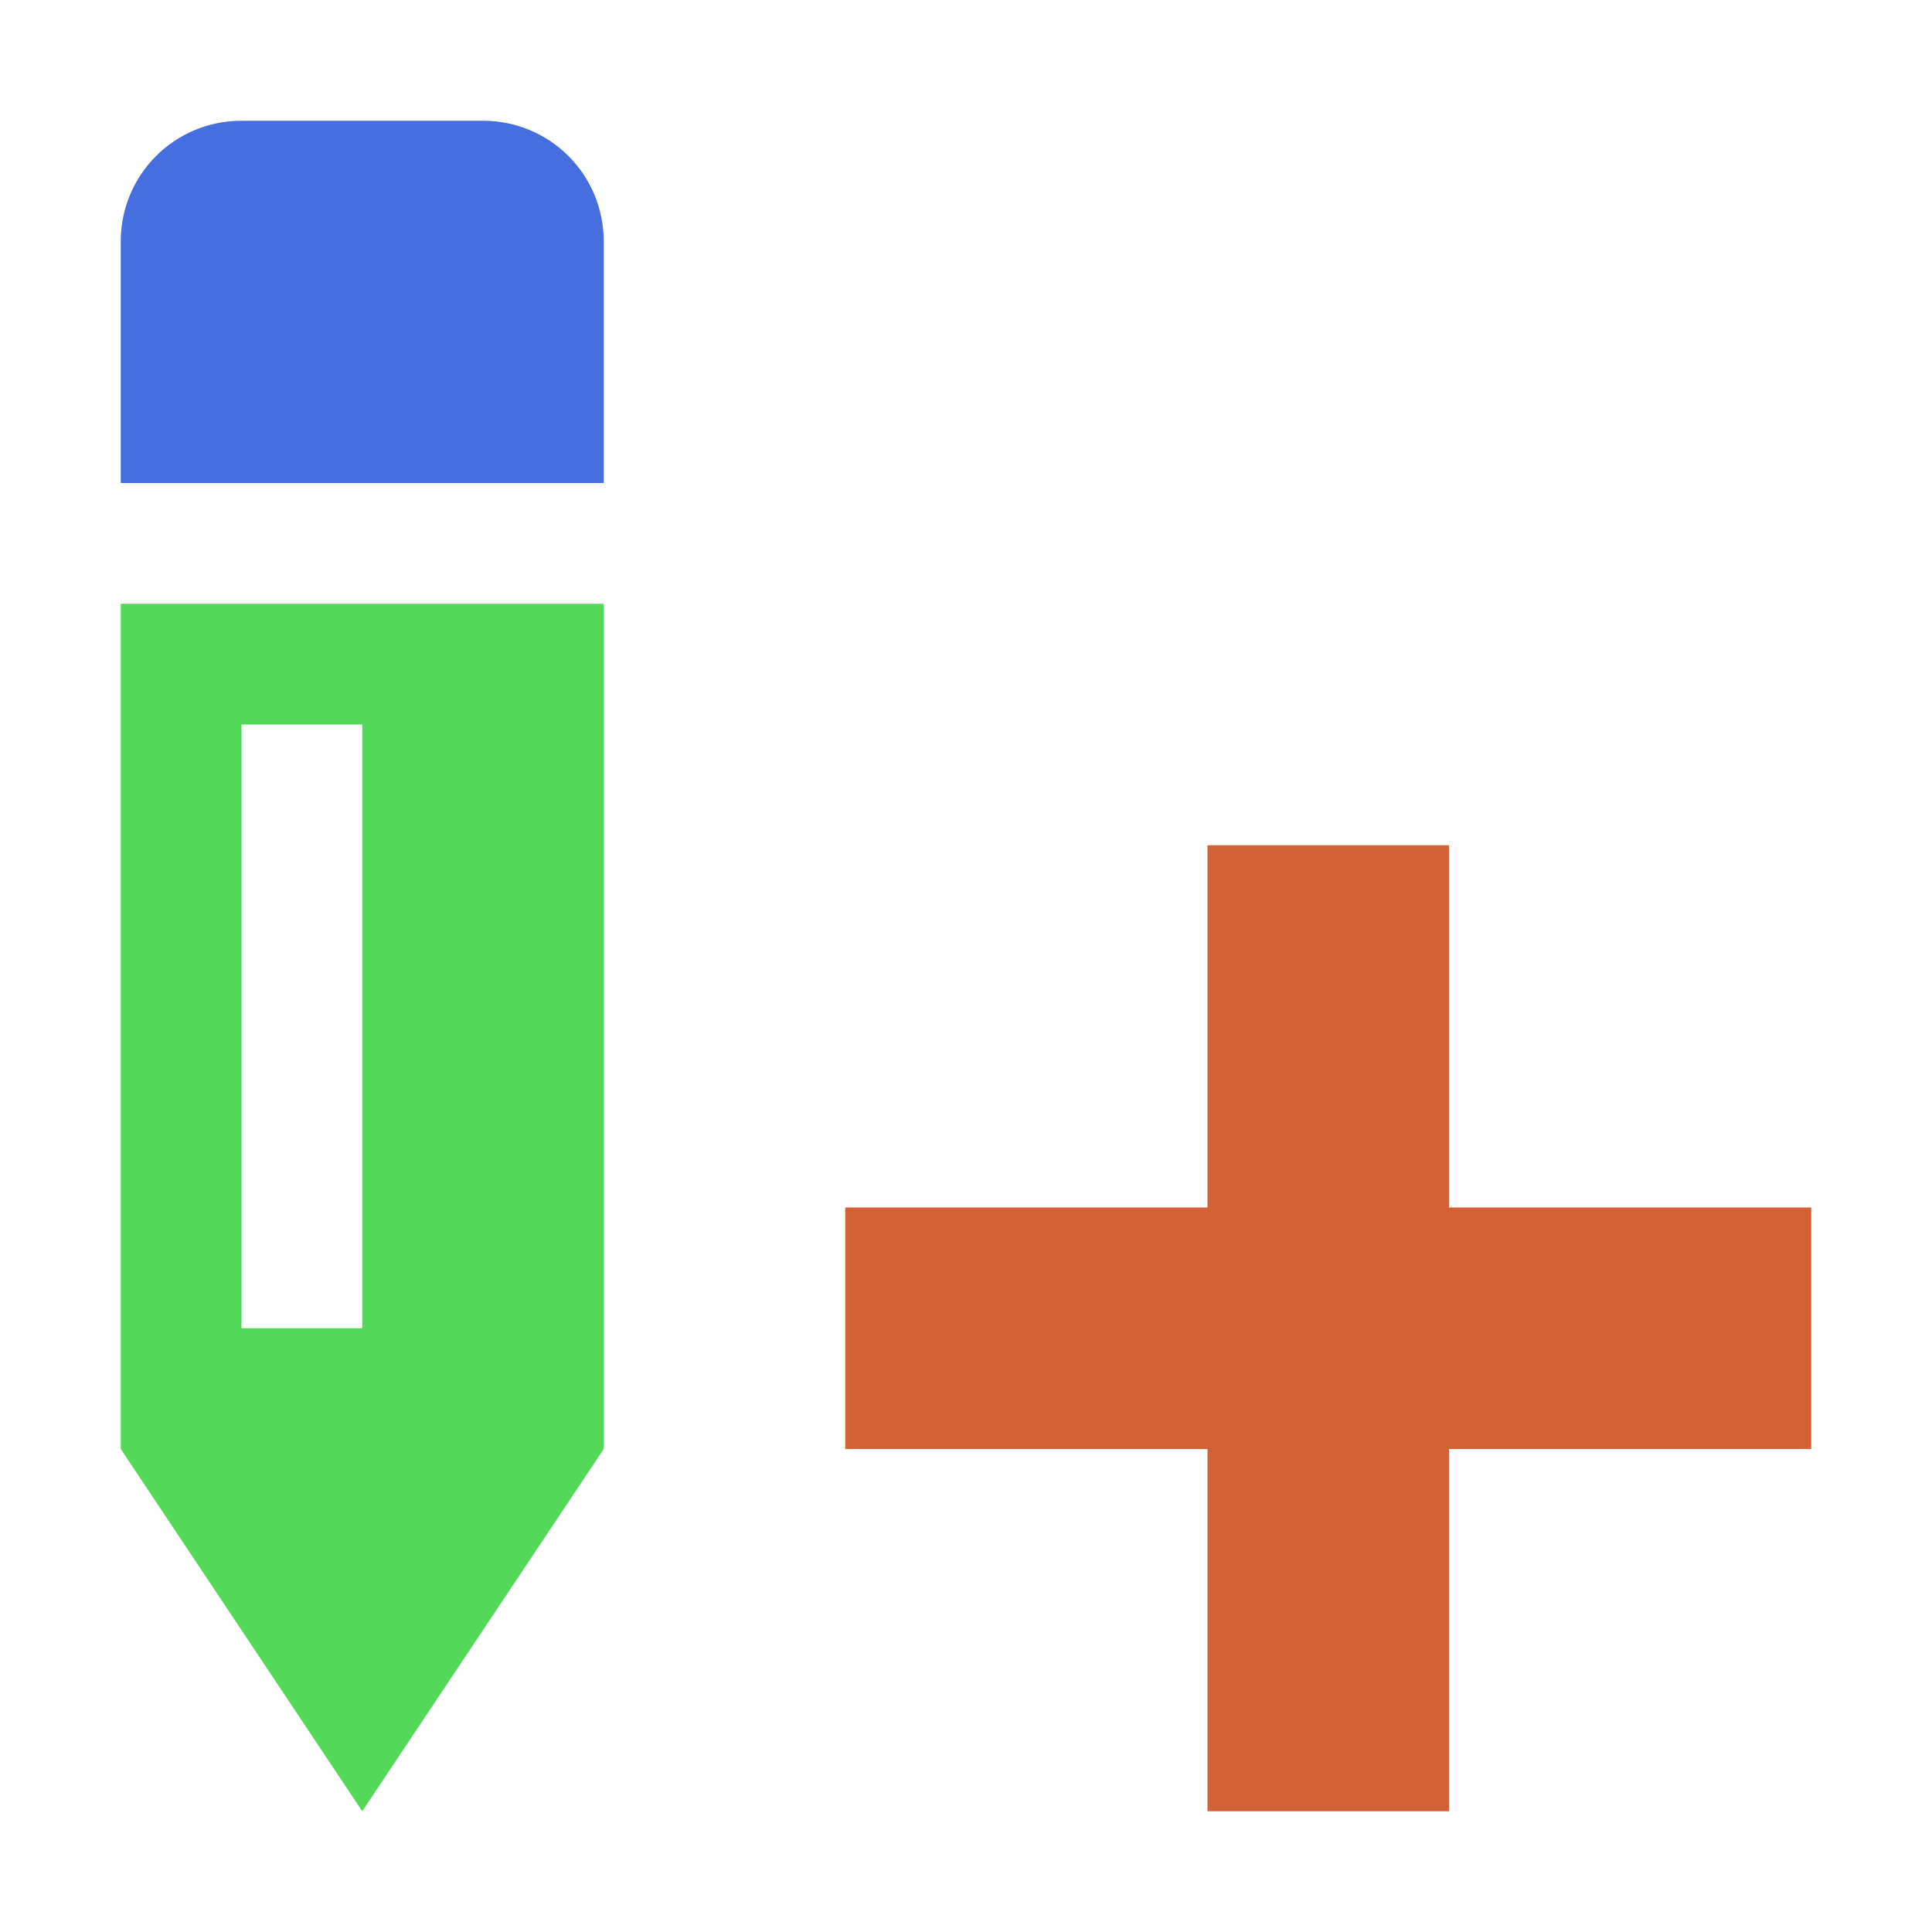
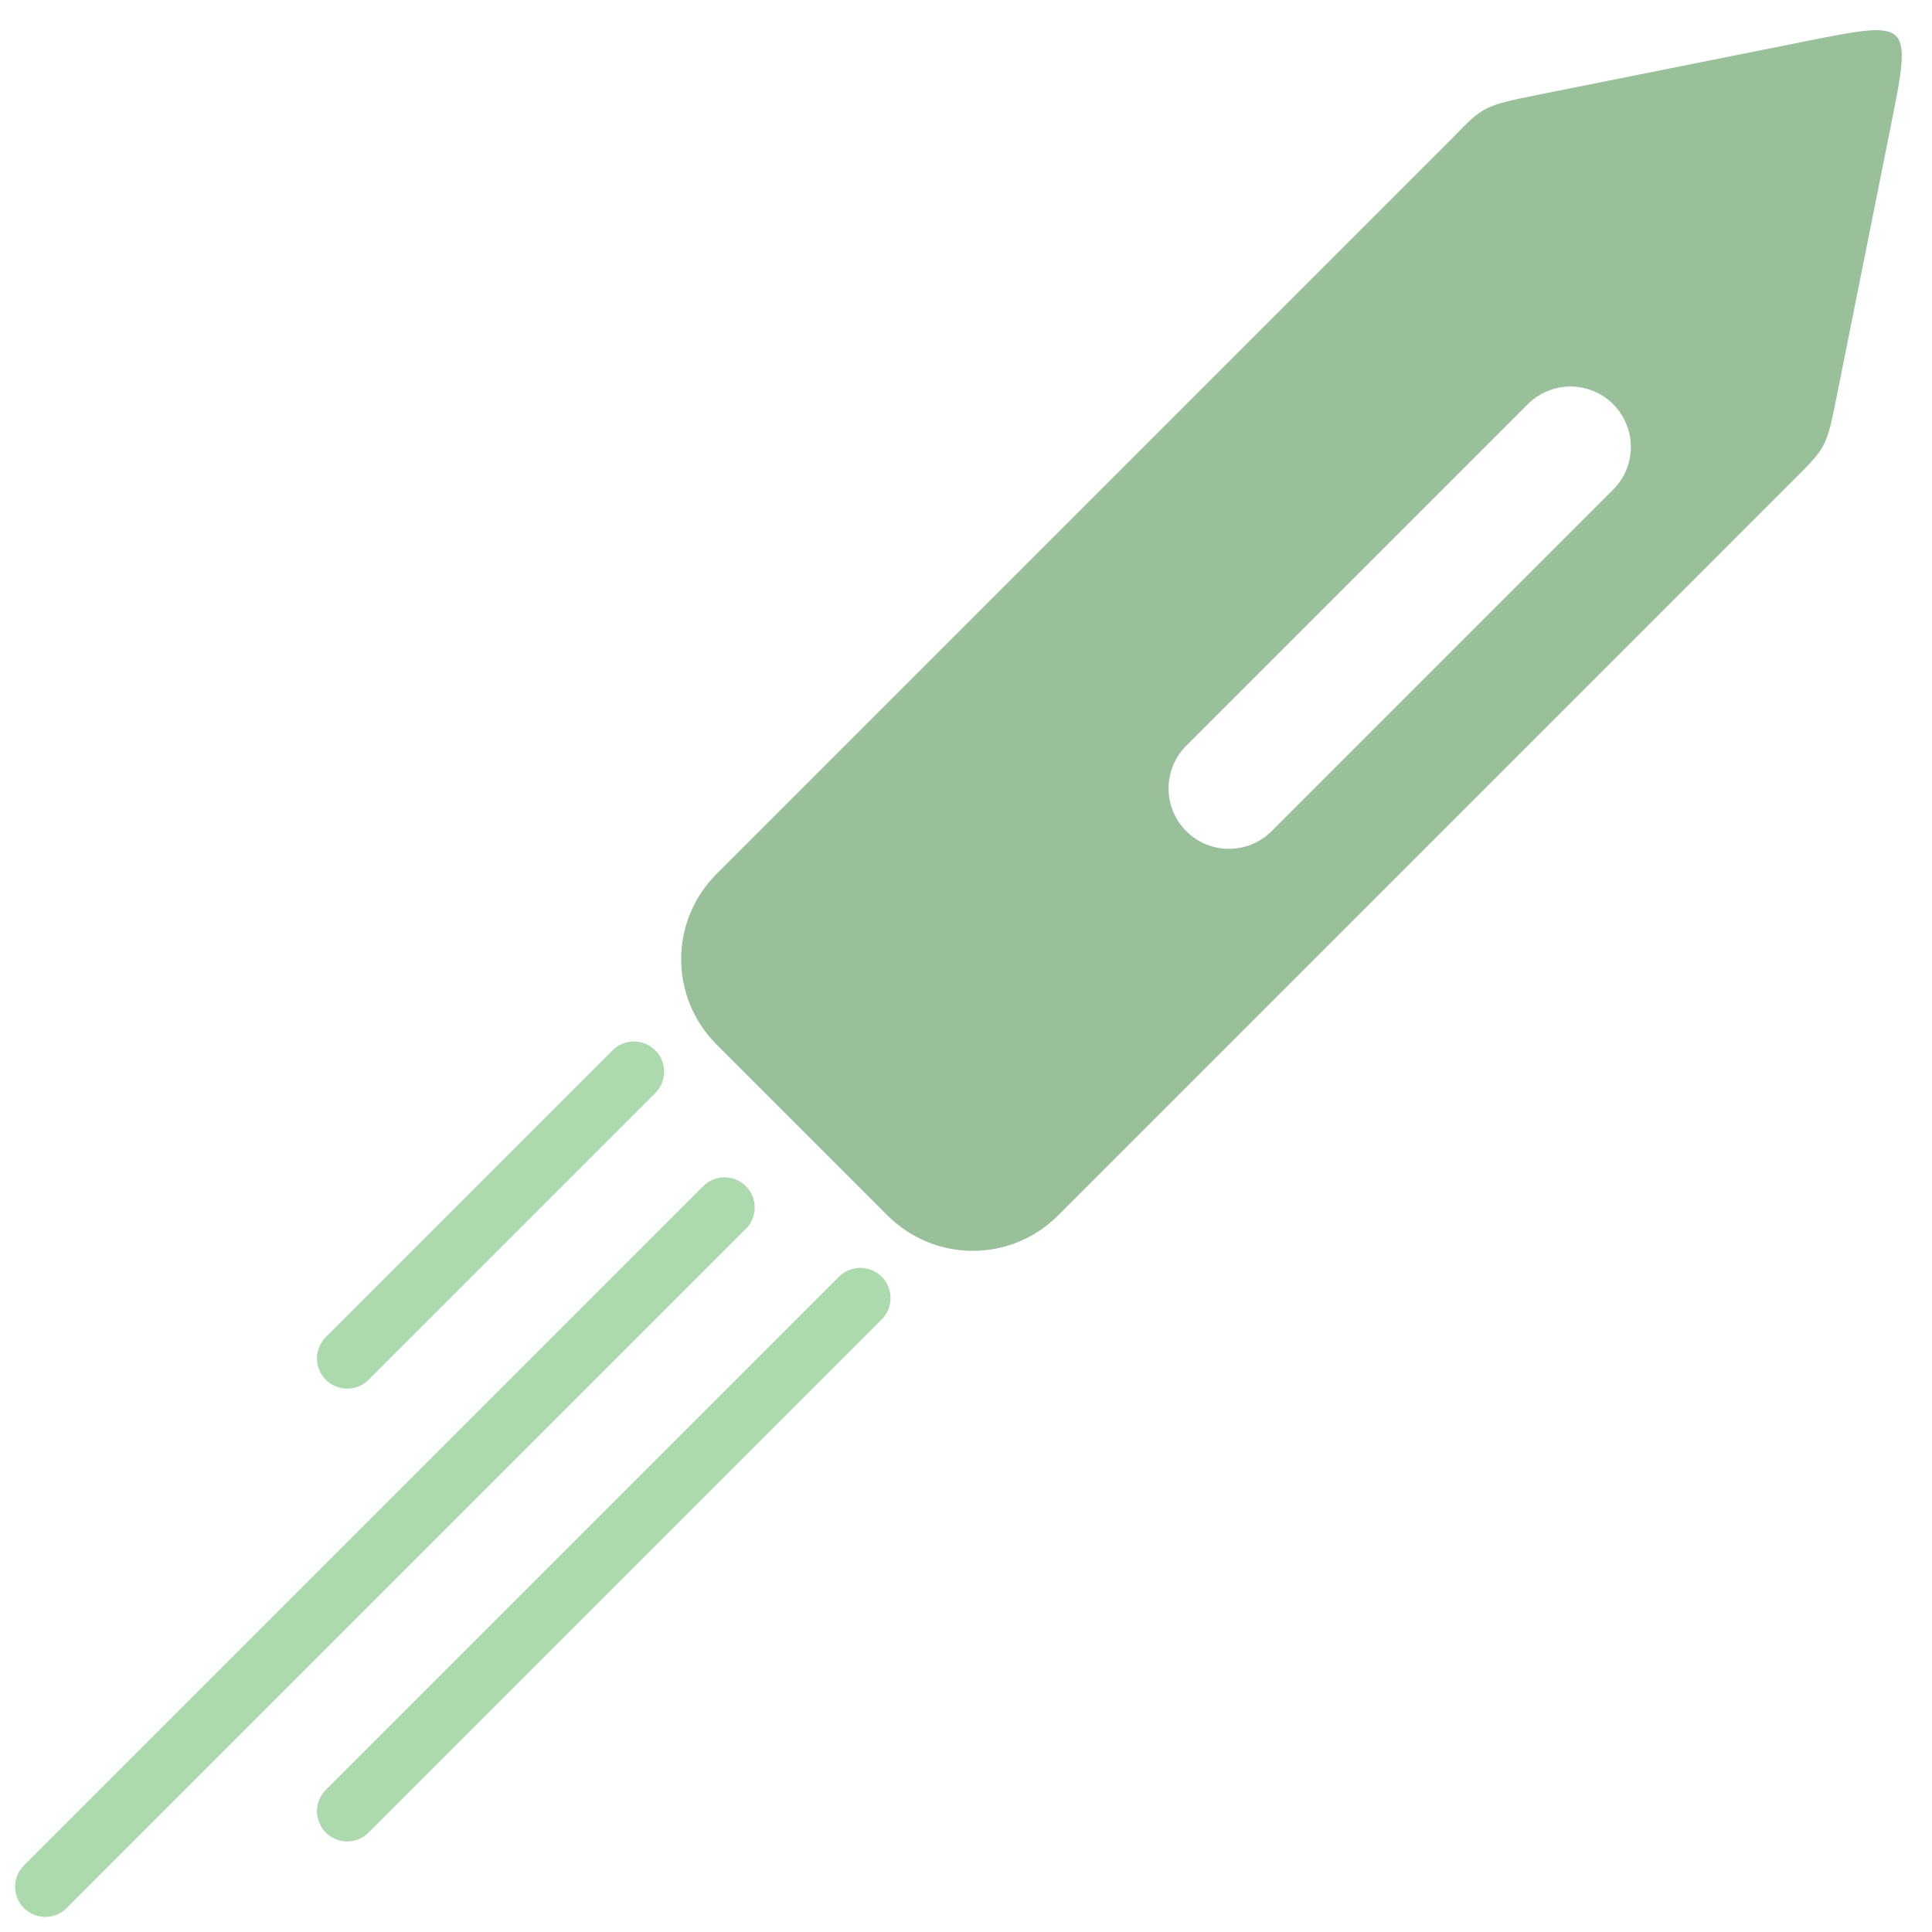
<svg xmlns="http://www.w3.org/2000/svg" id="svg4" version="1.1" width="128" viewBox="0 0 128 128" height="128">
  <style id="style833" />
  <defs id="defs8" />
-   <path style="display:inline;fill:#456ede;fill-opacity:1;stroke-width:1" id="path2" fill="#e0e0e0" d="M 16,8 C 11.568,8 8,11.568 8,16 V 32 H 40 V 16 C 40,11.568 36.432,8 32,8 Z" />
-   <path style="display:inline;fill:#53d957;fill-opacity:1;stroke-width:1" d="M 8,40 V 96 L 24,120 40,96 V 40 Z m 8,8 h 8 v 40 h -8 z" fill="#e0e0e0" id="path844" />
-   <path style="display:inline;fill:#d36136;fill-opacity:1;stroke-width:1" id="path846" fill="#e0e0e0" d="M 80,56 V 80 H 56 v 16 h 24 v 24 H 96 V 96 h 24 V 80 H 96 V 56 Z" />
+   <path id="path2" style="display:inline;fill:#99c09a;fill-opacity:1;stroke-width:1" d="m 125.615,2.385 c -0.707,-0.707 -2.475,-0.354 -6.01,0.354 l -17.678,3.536 c -3.536,0.707 -3.672,0.756 -5.657,2.828 L 47.479,57.893 c -3.134,3.134 -3.134,8.18 0,11.314 l 11.314,11.314 c 3.134,3.134 8.18,3.134 11.314,0 L 118.897,31.73 c 2.121,-2.121 2.121,-2.121 2.828,-5.657 l 3.536,-17.678 c 0.707,-3.536 1.061,-5.303 0.354,-6.01 z M 106.876,26.781 c 1.562,1.562 1.562,4.095 0,5.657 L 84.249,55.065 c -1.562,1.562 -4.095,1.562 -5.657,0 -1.562,-1.562 -1.562,-4.095 0,-5.657 L 101.219,26.781 c 1.562,-1.562 4.095,-1.562 5.657,0 z" />
+   <path style="fill:none;stroke:#add9ae;stroke-width:4;stroke-linecap:round;stroke-linejoin:miter;stroke-opacity:1;stroke-dasharray:none" d="M 48,80 3,125" id="path3145" />
+   <path style="fill:none;stroke:#add9ae;stroke-width:4;stroke-linecap:round;stroke-linejoin:miter;stroke-dasharray:none;stroke-opacity:1" d="M 57,86 23,120" id="path3151" />
+   <path style="fill:none;stroke:#add9ae;stroke-width:4;stroke-linecap:round;stroke-linejoin:miter;stroke-dasharray:none;stroke-opacity:1" d="M 42,71 23,90" id="path3153" />
</svg>
